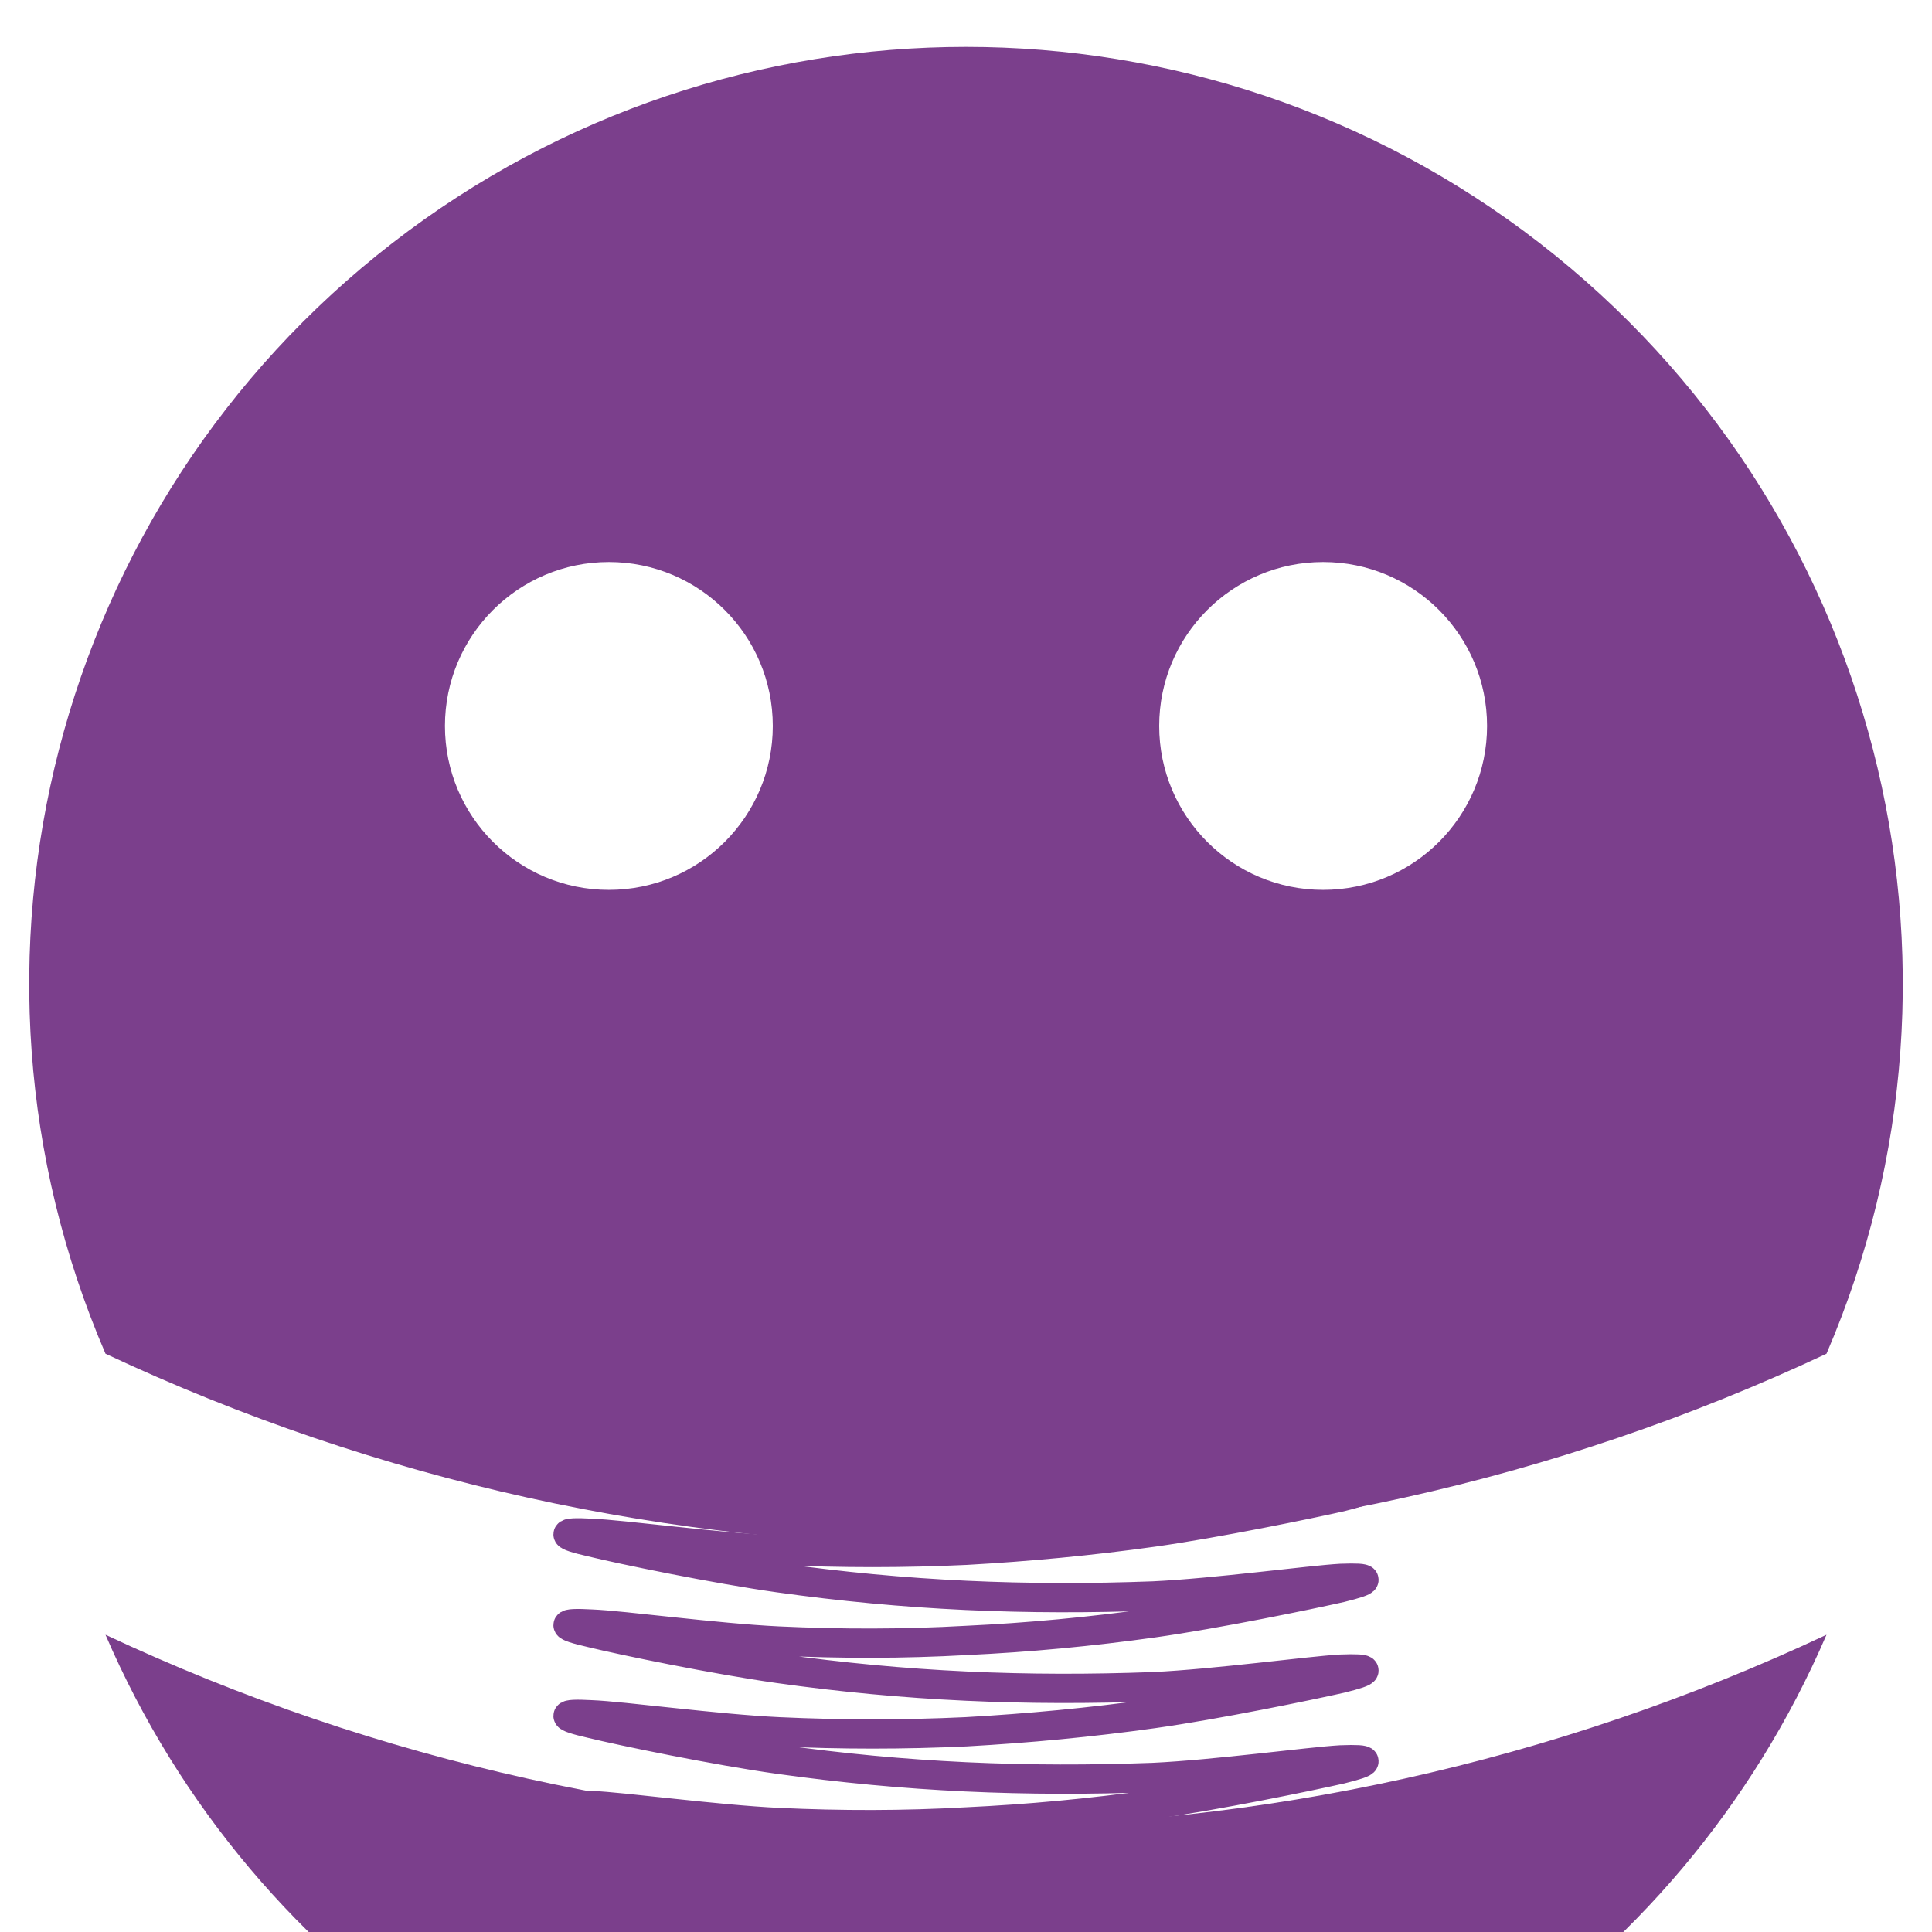
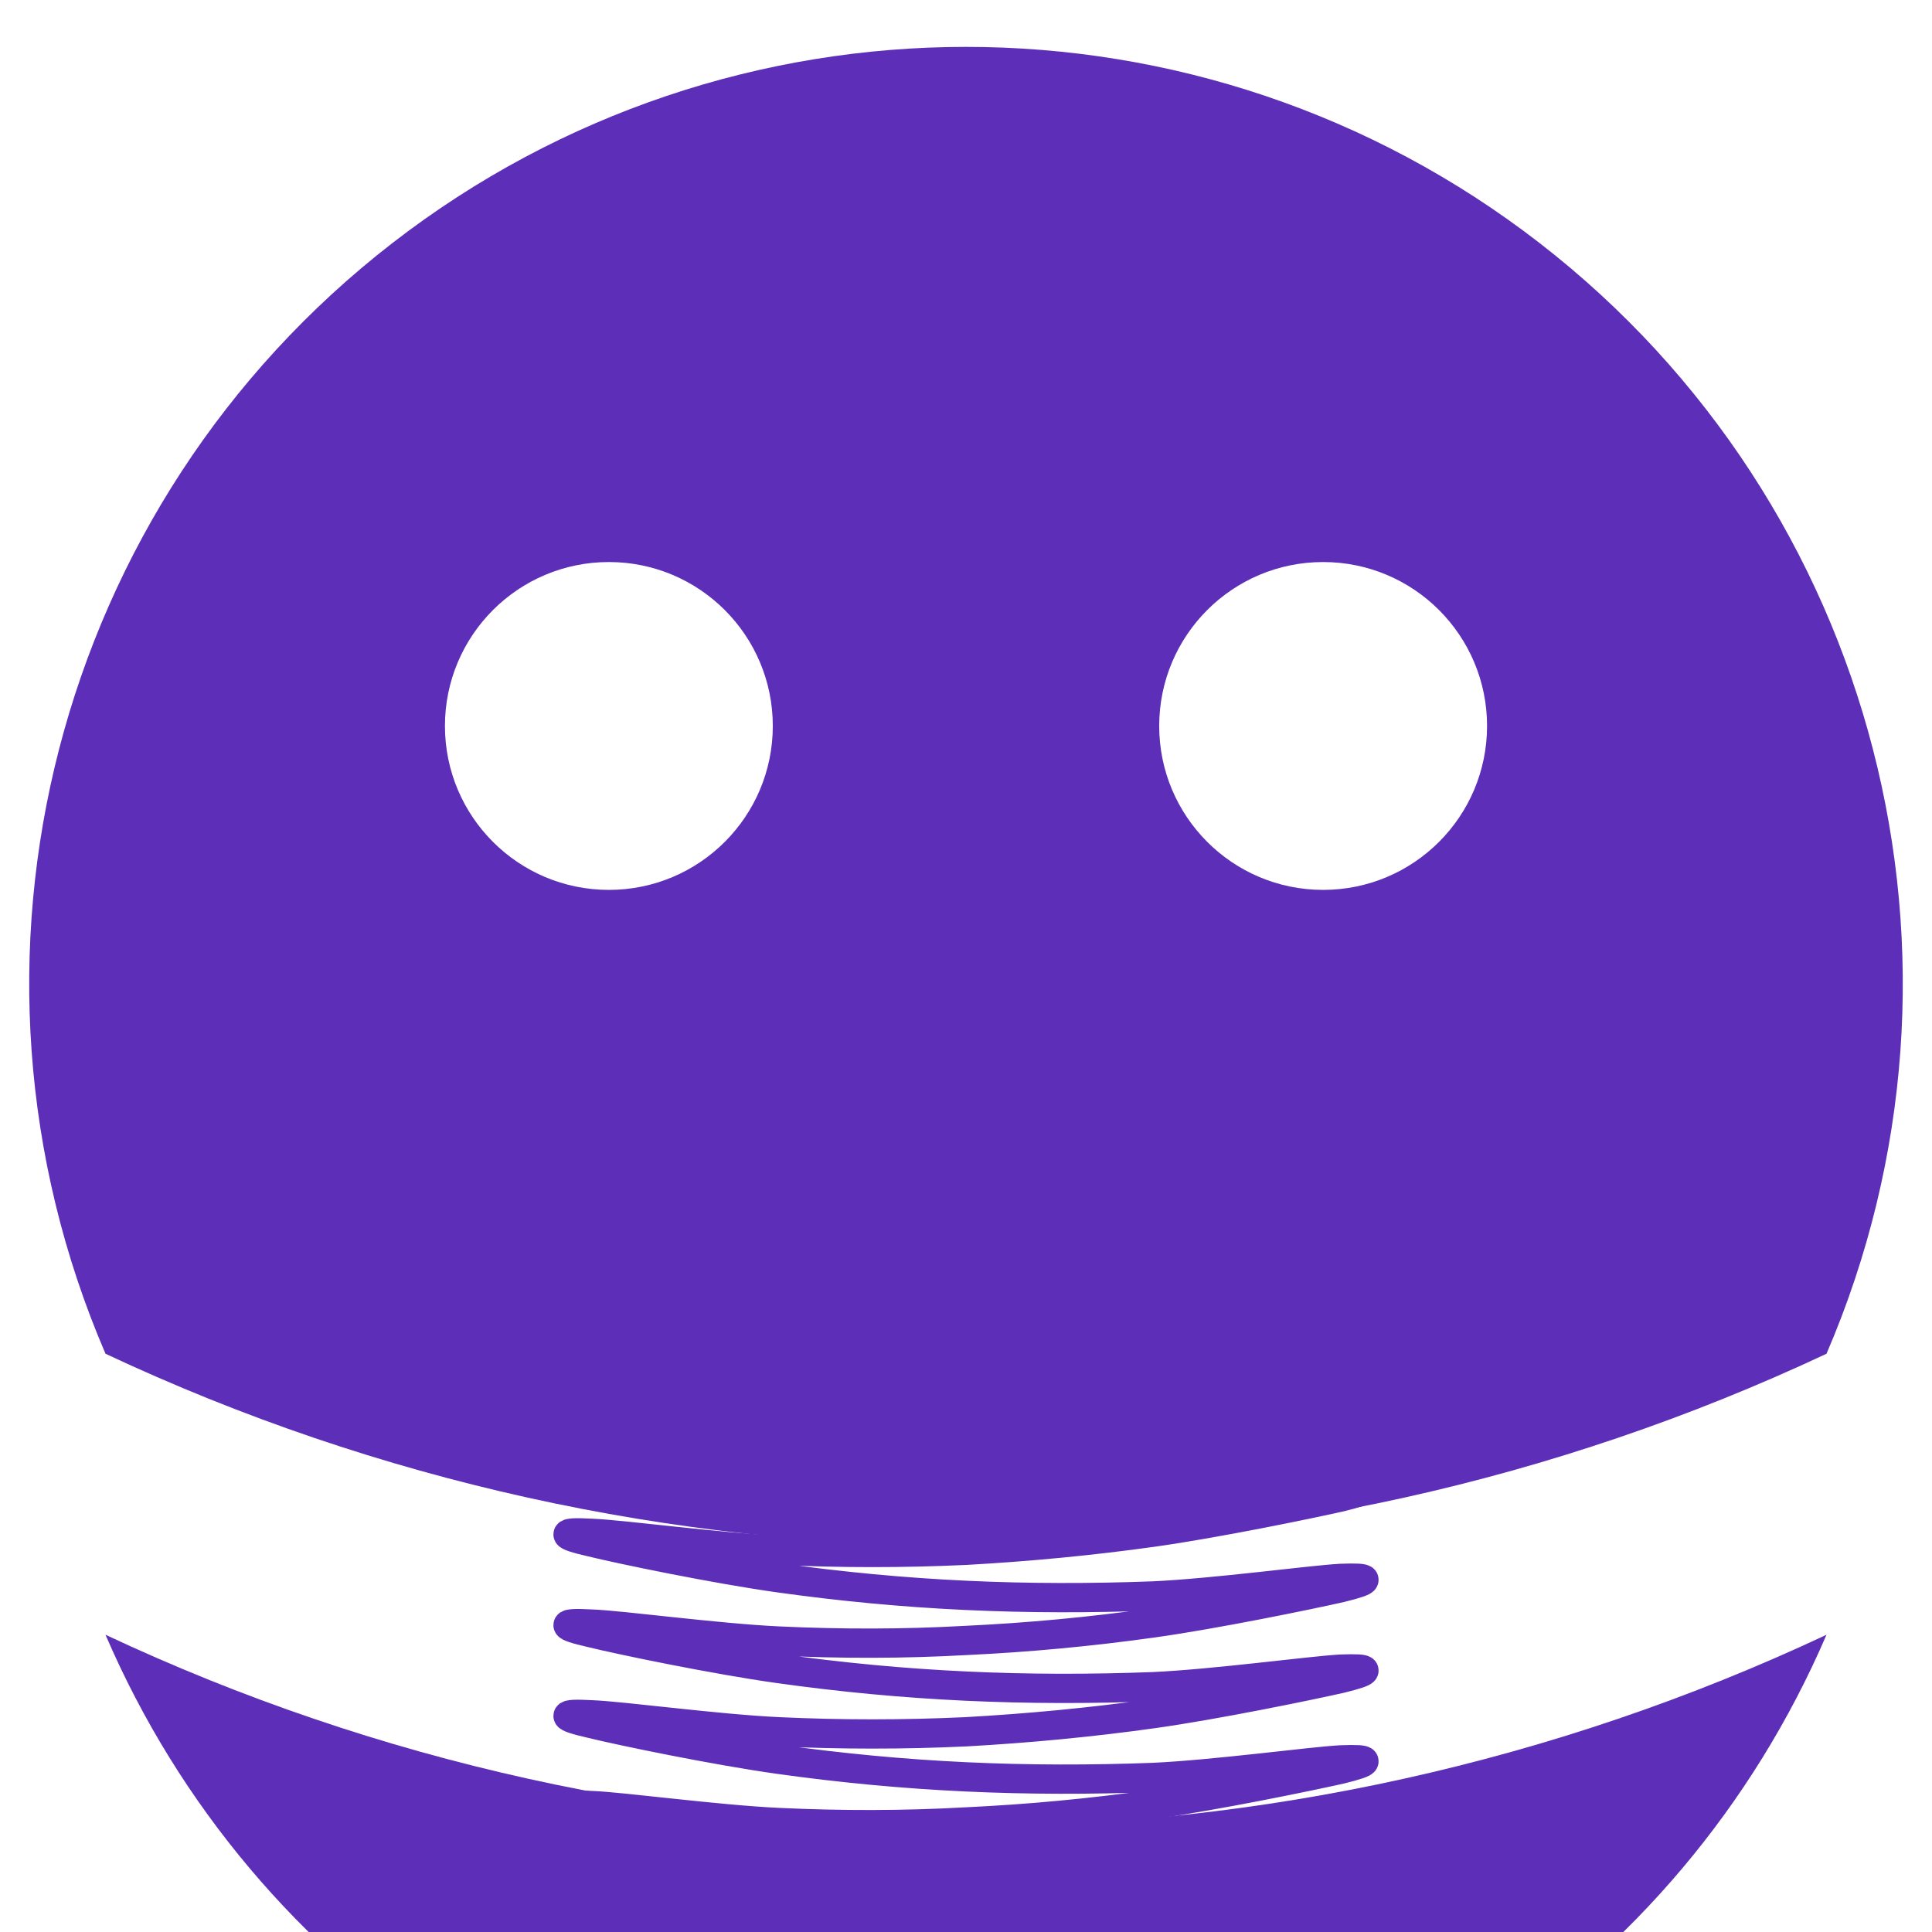
<svg xmlns="http://www.w3.org/2000/svg" viewBox="-165 -168 330 330" width="32" height="32">
-   <style>.fill{fill:#7b3f8c}.coil{stroke:#7b3f8c}@media (prefers-color-scheme: dark){.fill{fill:#b57cc6}.coil{stroke:#b57cc6}}</style>
+   <style>.fill{fill:#5d2eb8}.coil{stroke:#5d2eb8}@media (prefers-color-scheme: dark){.fill{fill:#b09af5}.coil{stroke:#b09af5}}</style>
  <g class="fill" fill-rule="evenodd">
    <path d="M -146.98 63.23 A 160 160 0 1 1 146.98 63.23 A 346 346 0 0 1 -146.98 63.23 Z M -89 -44 a 28 28 0 1 0 56 0 a 28 28 0 1 0 -56 0 M 33 -44 a 28 28 0 1 0 56 0 a 28 28 0 1 0 -56 0" />
    <path d="M -146.98 63.23 A 346 346 0 0 0 146.98 63.23 A 160 160 0 0 1 -146.98 63.23 Z" transform="translate(0 48)" />
  </g>
  <path class="coil" d="M 0.0 89.0 C 5.3 89.0 21.3 89.5 32.0 89.1 C 42.7 88.6 58.7 86.4 64.0 86.1 C 69.3 85.9 69.3 86.4 64.0 87.7 C 58.7 88.9 42.7 92.2 32.0 93.7 C 21.3 95.2 10.7 96.2 0.0 96.8 C -10.7 97.3 -21.3 97.3 -32.0 96.8 C -42.7 96.3 -58.7 94.1 -64.0 93.9 C -69.3 93.6 -69.3 94.2 -64.0 95.4 C -58.7 96.7 -42.7 100.0 -32.0 101.5 C -21.3 103.0 -10.7 104.0 -0.0 104.5 C 10.7 105.0 21.3 105.0 32.0 104.6 C 42.7 104.1 58.7 101.9 64.0 101.6 C 69.3 101.4 69.3 101.9 64.0 103.2 C 58.7 104.4 42.7 107.7 32.0 109.2 C 21.3 110.7 10.7 111.7 0.0 112.2 C -10.7 112.8 -21.3 112.8 -32.0 112.3 C -42.7 111.8 -58.7 109.6 -64.0 109.4 C -69.3 109.1 -69.3 109.7 -64.0 110.9 C -58.7 112.2 -42.7 115.5 -32.0 117.0 C -21.3 118.5 -10.7 119.5 -0.0 120.0 C 10.7 120.5 21.3 120.5 32.0 120.1 C 42.7 119.6 58.7 117.4 64.0 117.1 C 69.3 116.9 69.3 117.4 64.0 118.7 C 58.7 119.9 42.7 123.2 32.0 124.7 C 21.3 126.2 10.7 127.2 0.0 127.8 C -10.7 128.3 -21.3 128.3 -32.0 127.8 C -42.7 127.3 -58.7 125.1 -64.0 124.9 C -69.3 124.6 -69.3 125.2 -64.0 126.4 C -58.7 127.7 -42.7 131.0 -32.0 132.5 C -21.3 134.0 -10.7 135.0 -0.0 135.5 C 10.7 136.0 21.3 136.0 32.0 135.6 C 42.7 135.1 58.7 132.9 64.0 132.6 C 69.3 132.4 69.3 132.9 64.0 134.2 C 58.7 135.4 42.7 138.7 32.0 140.2 C 21.3 141.7 10.7 142.7 -0.0 143.2 C -10.7 143.8 -21.3 143.8 -32.0 143.3 C -42.7 142.8 -58.7 140.6 -64.0 140.4 C -69.3 140.1 -69.3 140.7 -64.0 141.9 C -58.7 143.2 -42.7 146.5 -32.0 148.0 C -21.3 149.5 -5.3 150.5 -0.0 151.0" fill="none" stroke-width="5" stroke-linecap="round" />
</svg>
